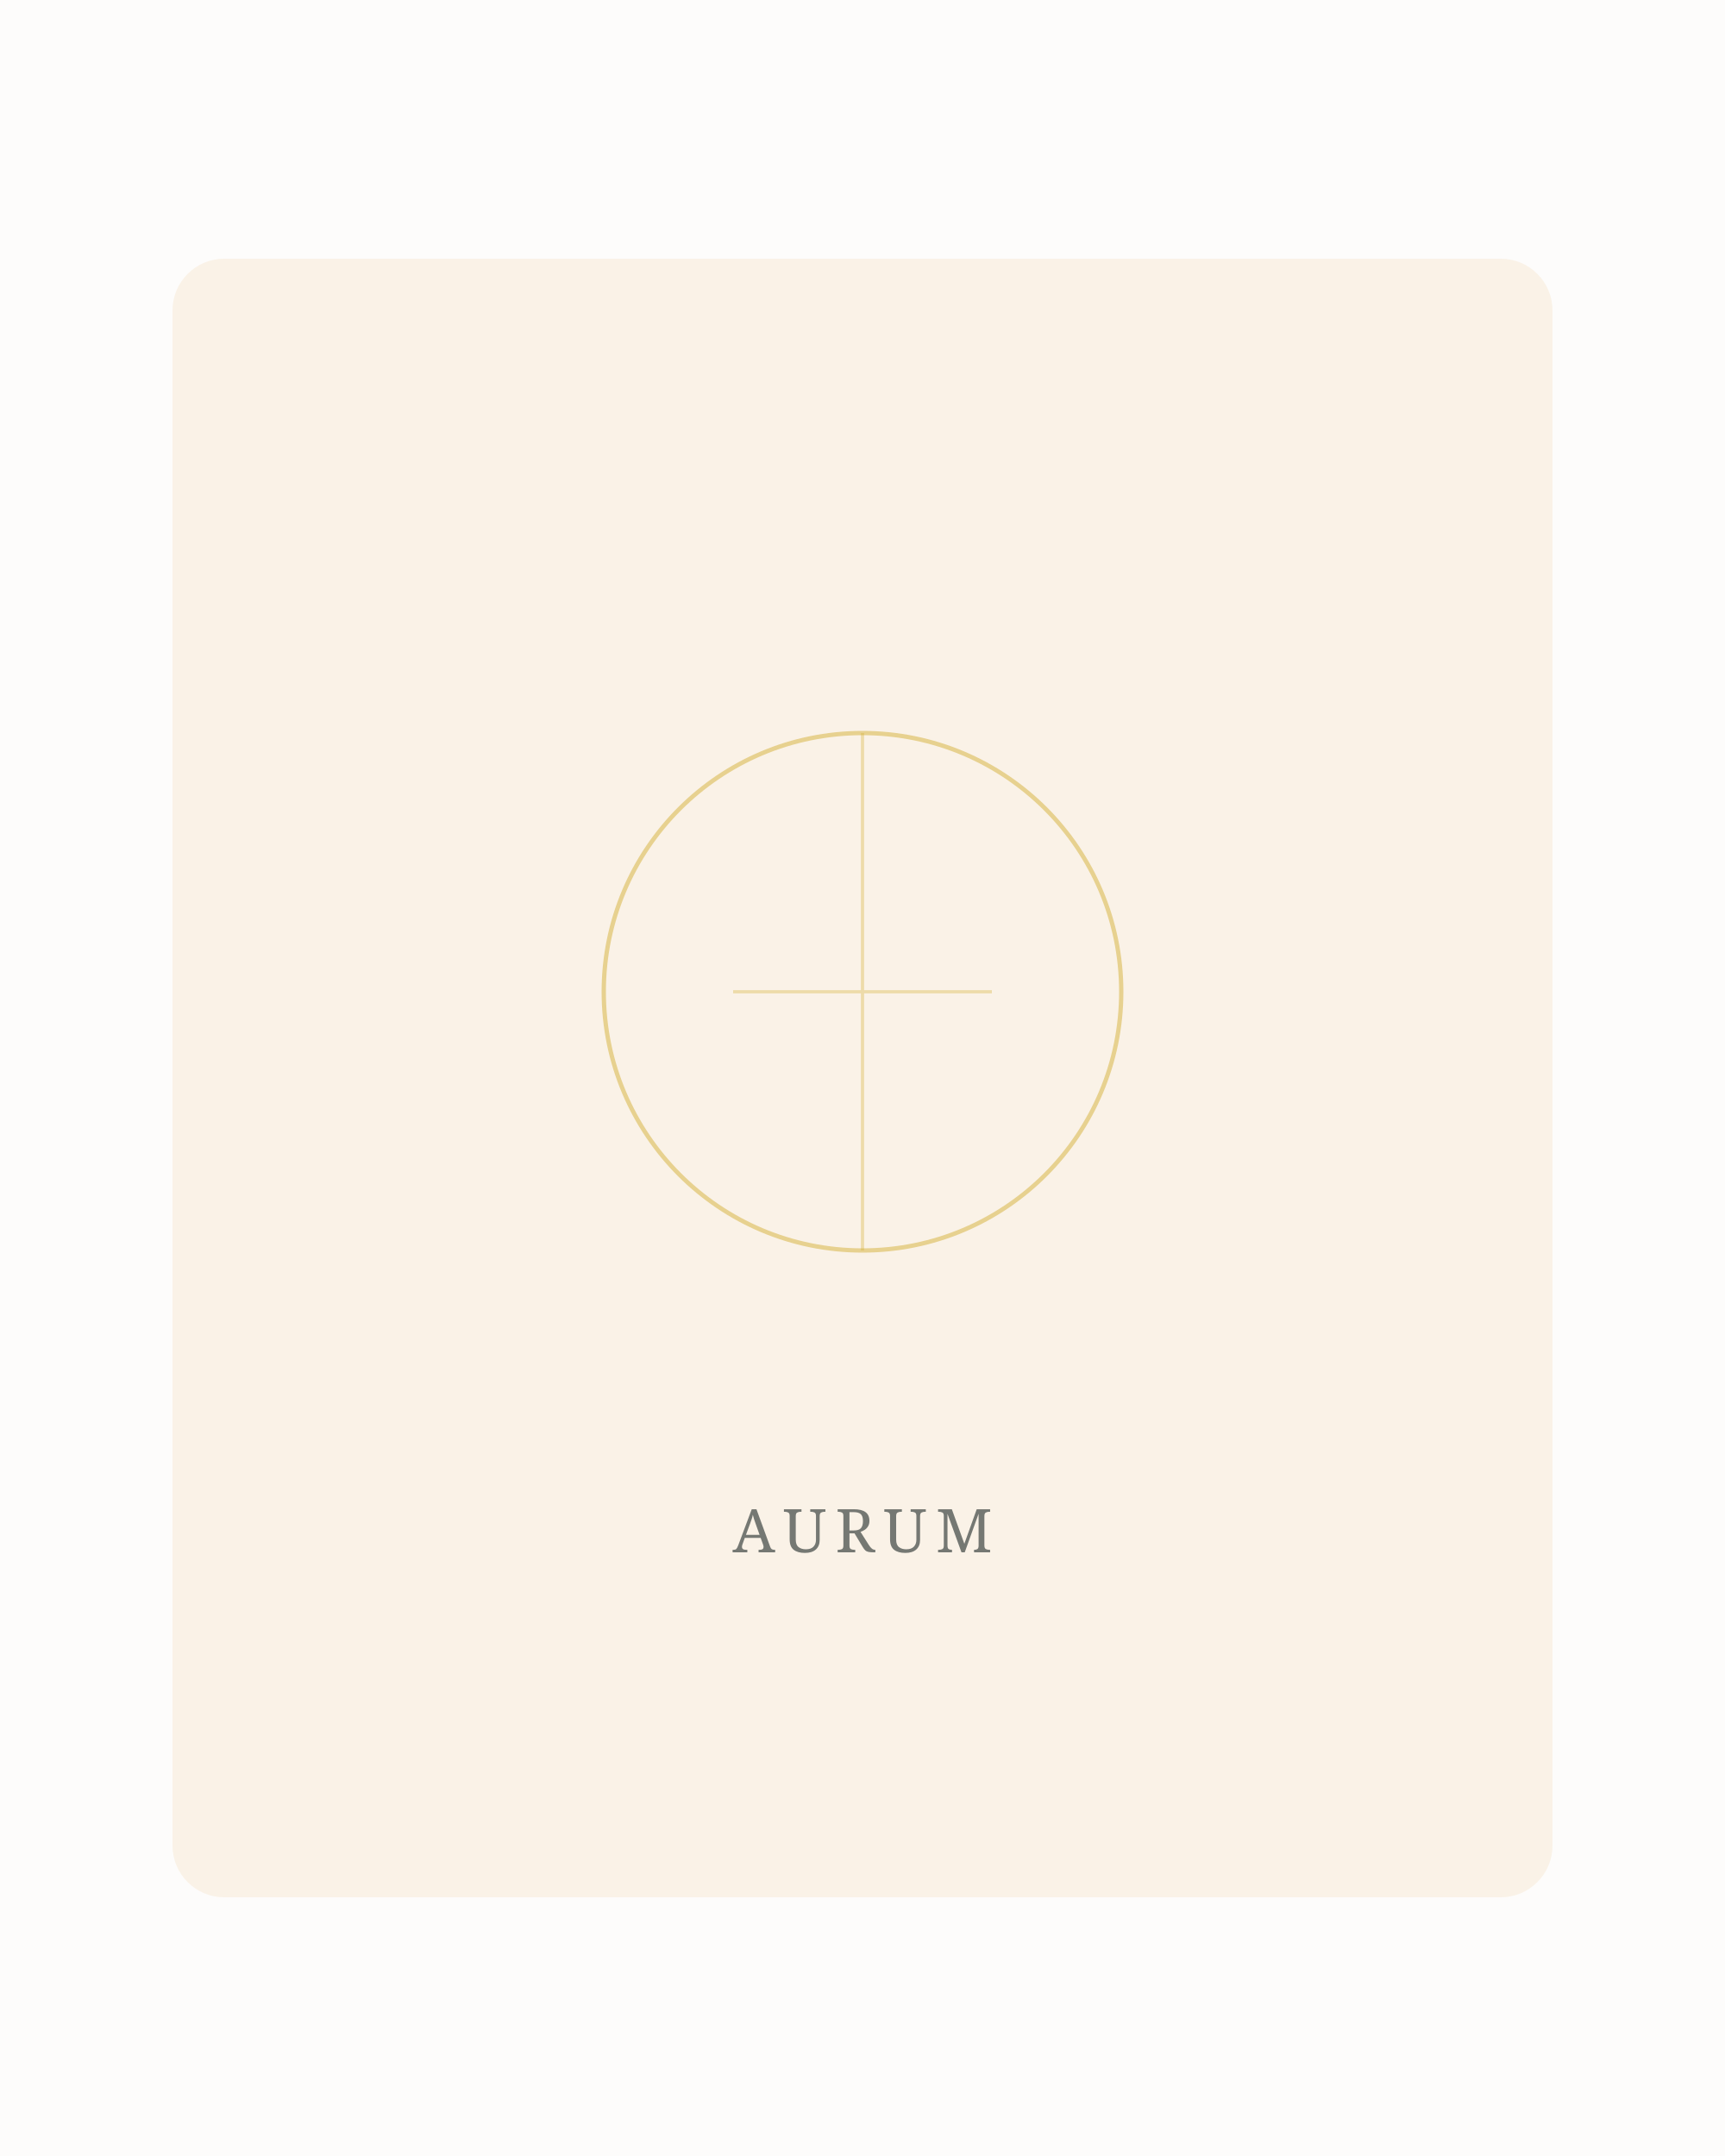
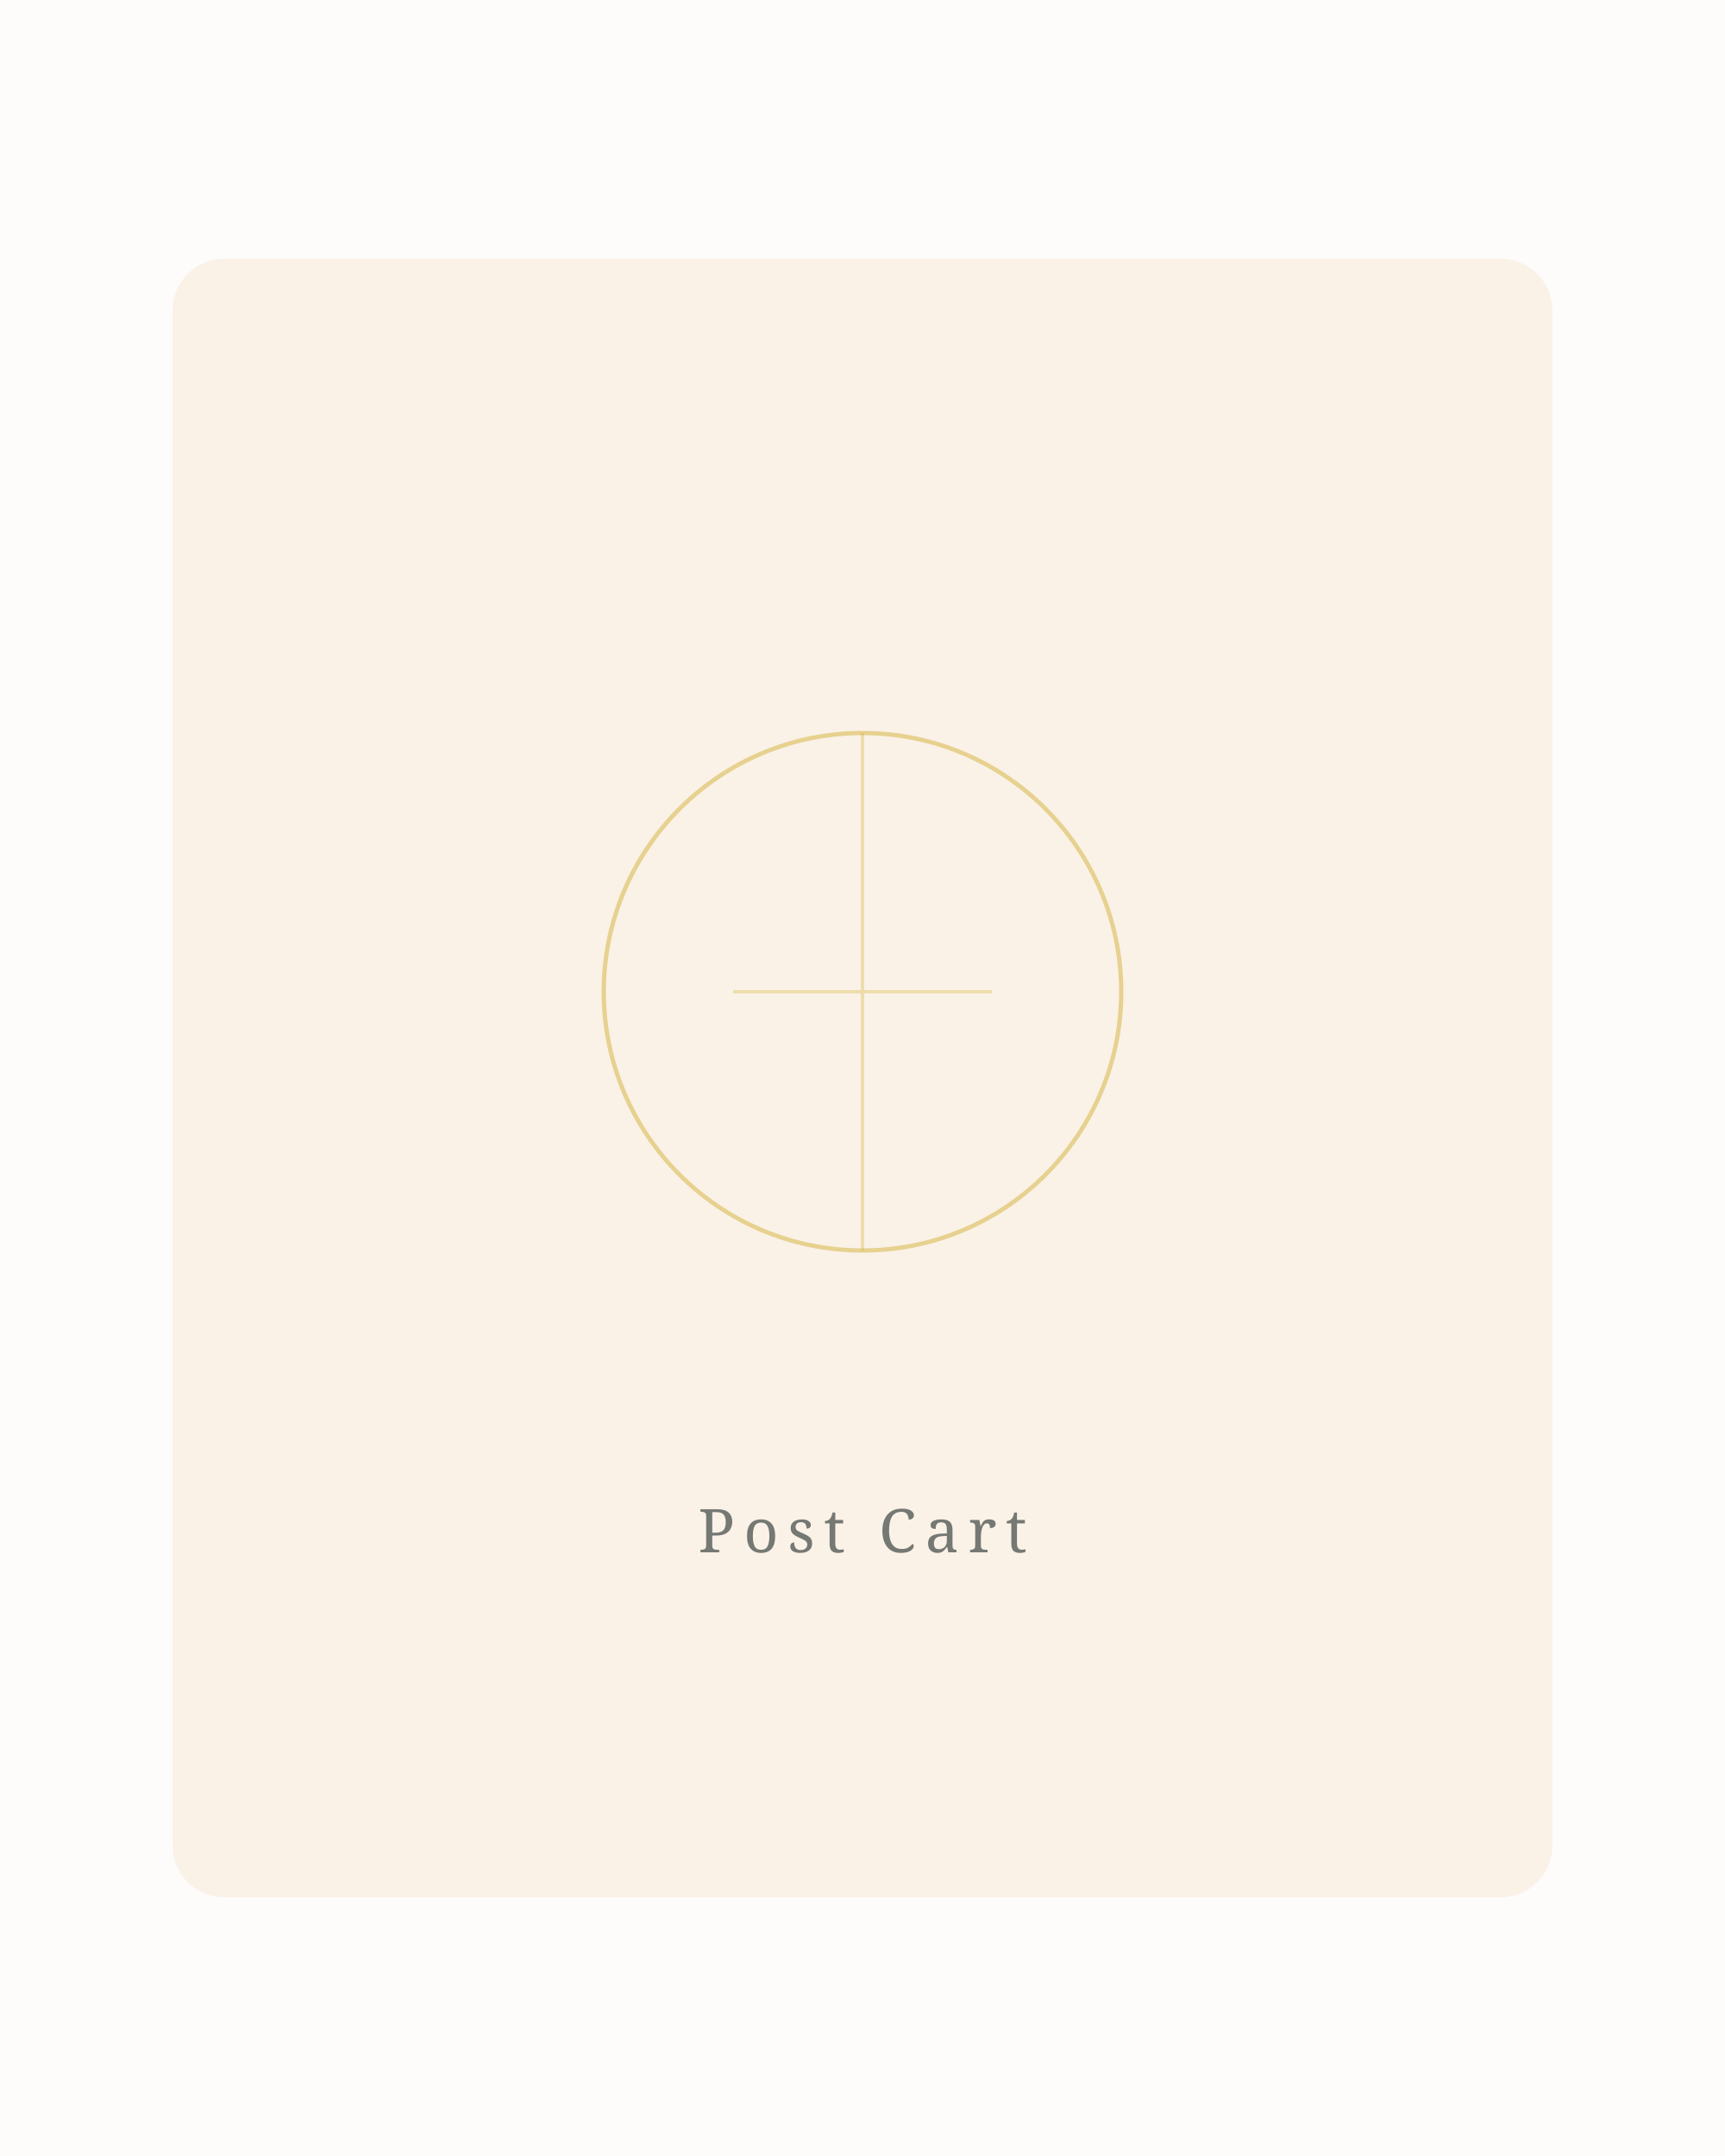
<svg xmlns="http://www.w3.org/2000/svg" viewBox="0 0 800 1000" fill="none" role="img" aria-label="Jewellery placeholder">
  <rect width="800" height="1000" fill="#FDFCFB" />
  <rect x="80" y="120" width="640" height="760" rx="24" fill="#F7E7CE" fill-opacity="0.45" />
  <circle cx="400" cy="460" r="120" stroke="#D4AF37" stroke-width="2" fill="none" opacity="0.5" />
  <path d="M400 340v240M340 460h120" stroke="#D4AF37" stroke-width="1.5" opacity="0.35" />
-   <text x="400" y="720" text-anchor="middle" fill="#757873" font-family="Georgia, serif" font-size="28" letter-spacing="0.15em">AURUM</text>
+   <text x="400" y="720" text-anchor="middle" fill="#757873" font-family="Georgia, serif" font-size="28" letter-spacing="0.15em">Post Cart</text>
</svg>
